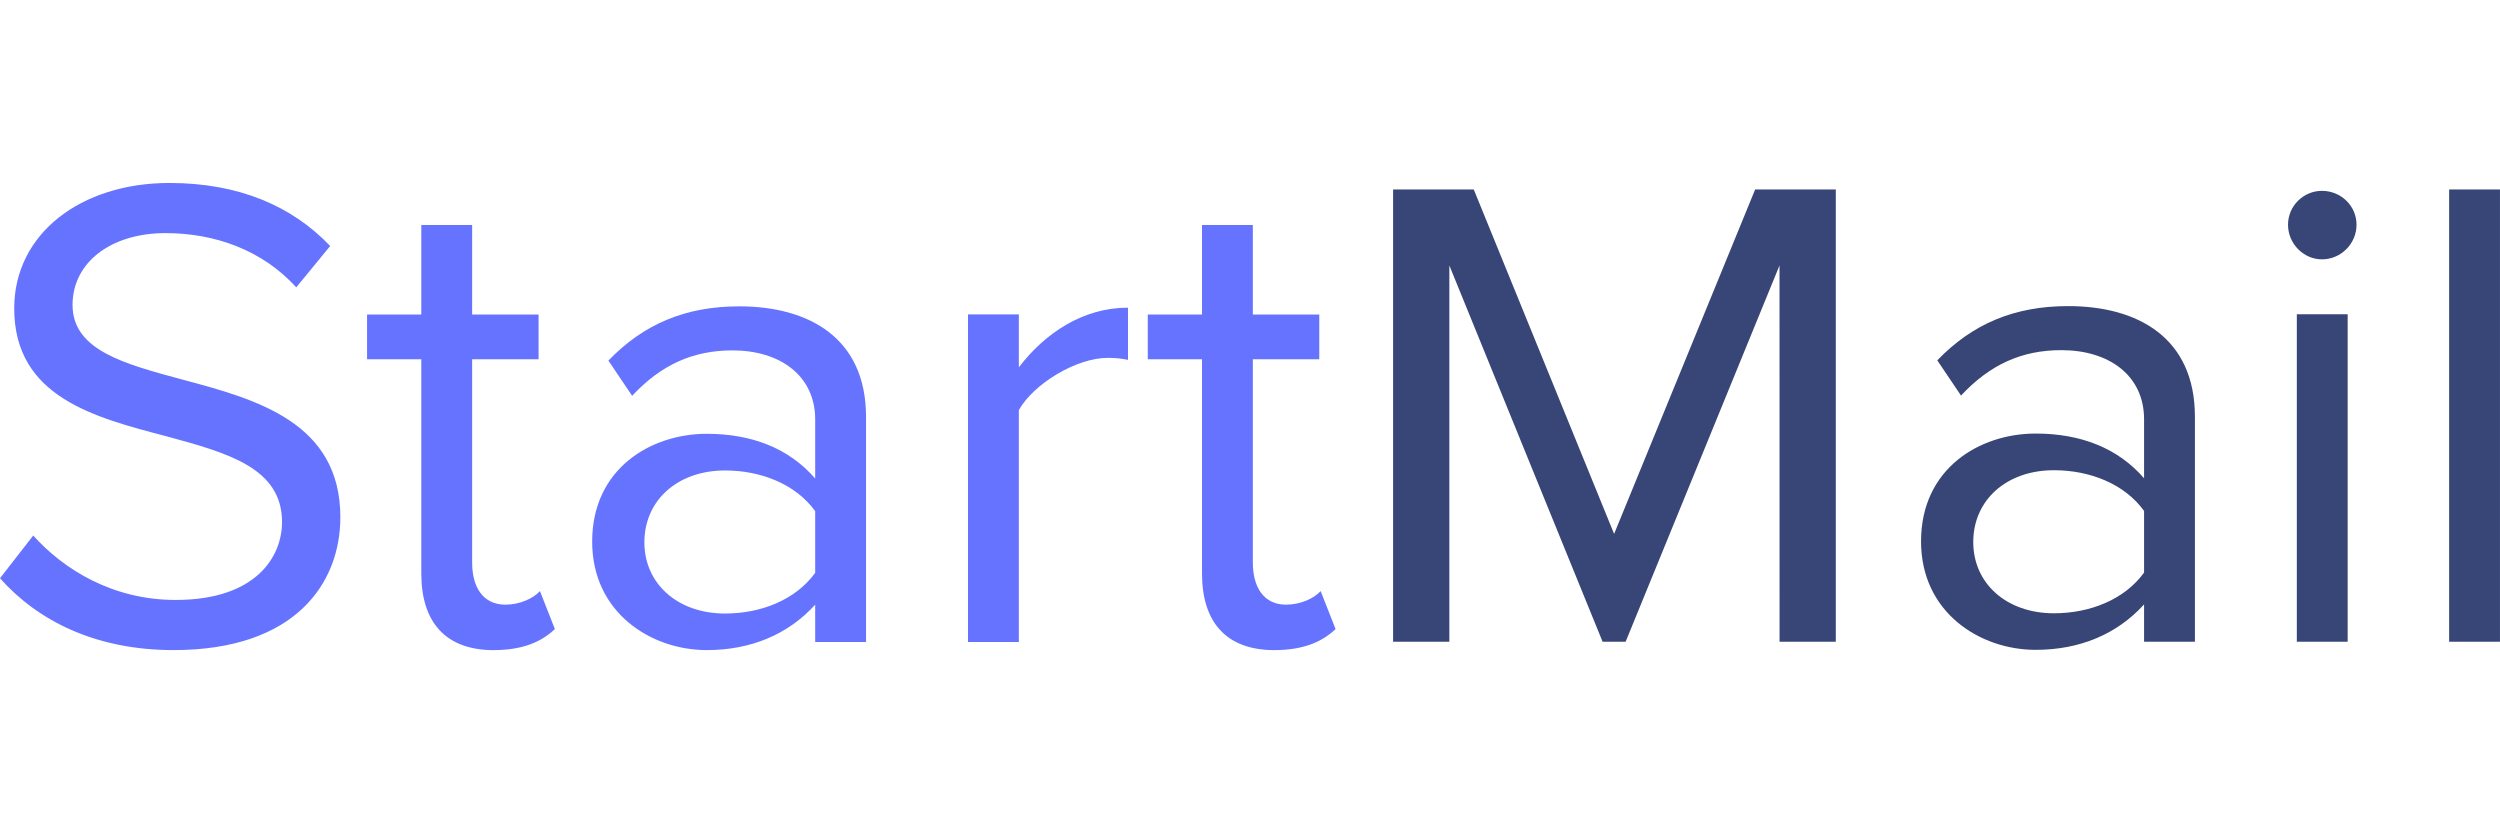
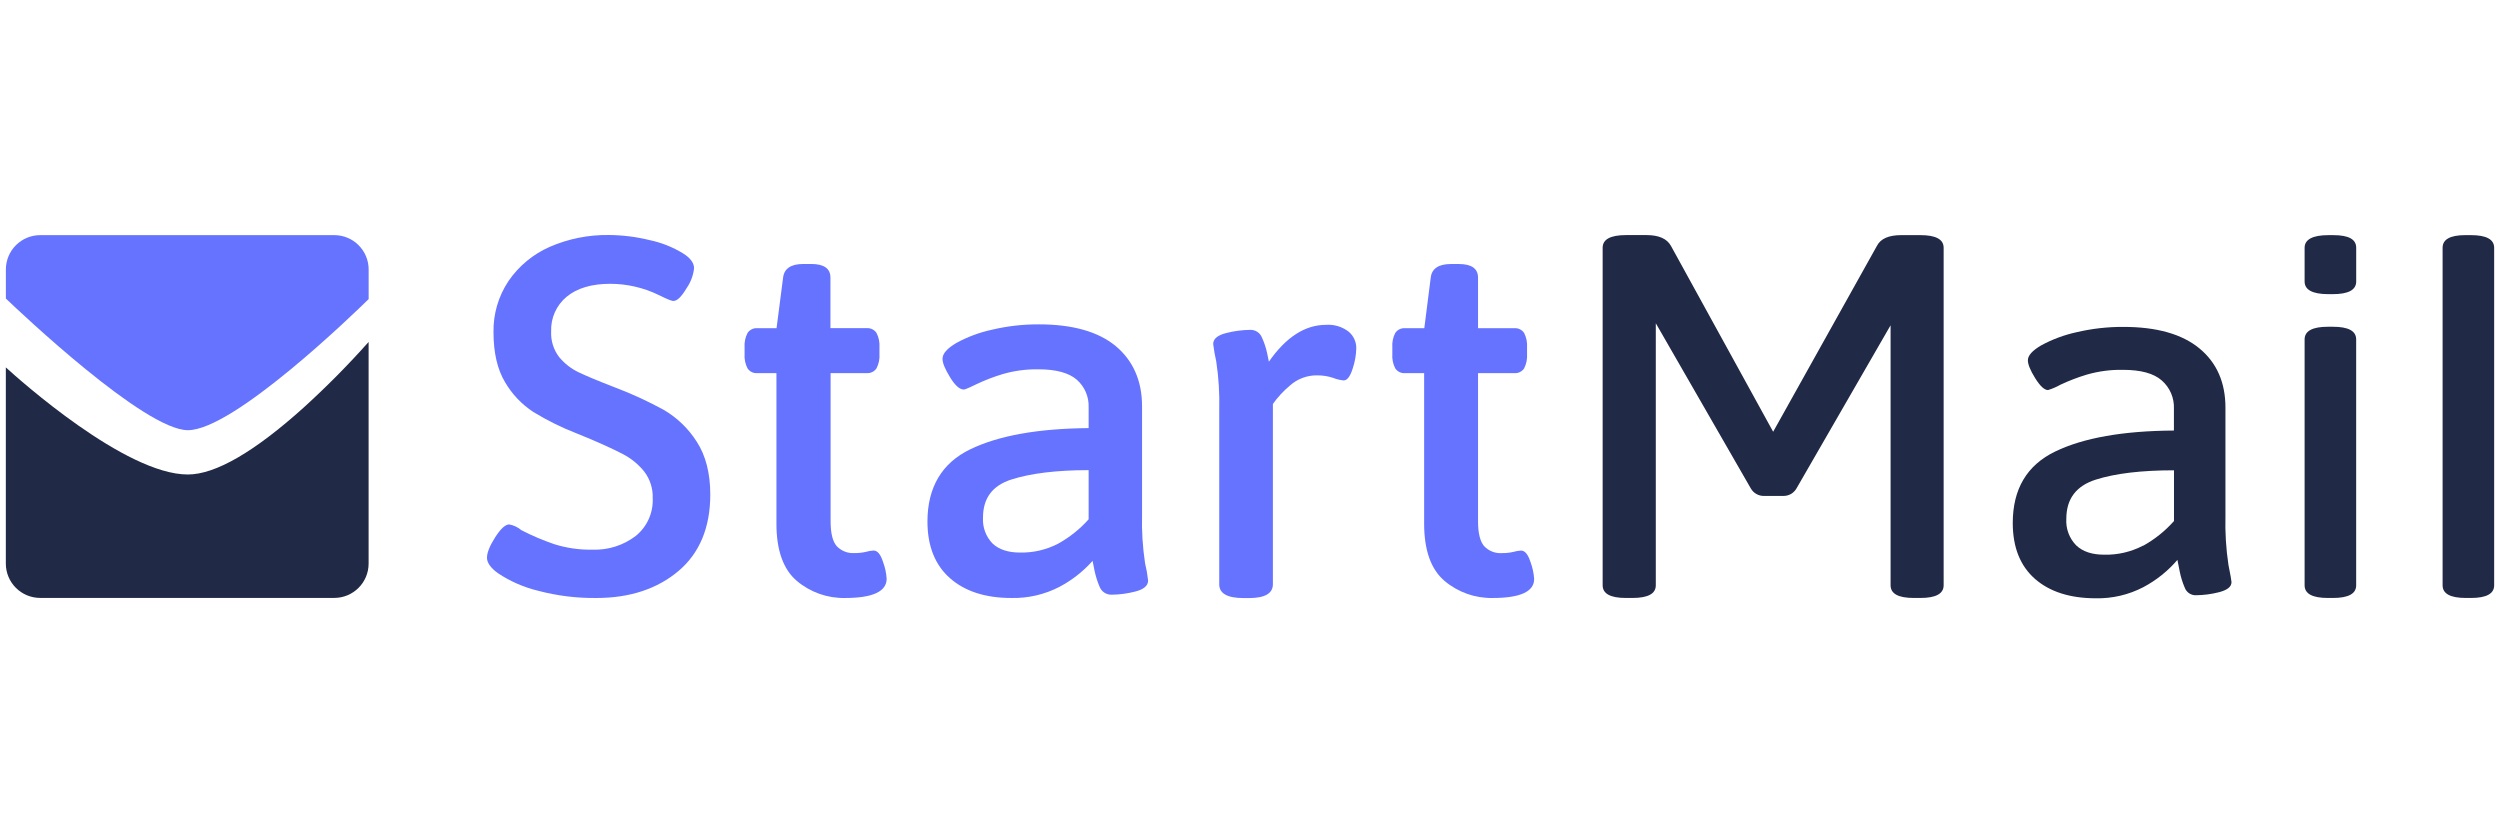
- <svg xmlns="http://www.w3.org/2000/svg" width="384" height="128" version="1.1" viewBox="0 0 101.6 33.867">
-   <g transform="matrix(2 0 0 2 -.0004968 -560.14)" stroke-width=".344">
-     <path d="m-1.5e-6 291.82c0.758 0.854 1.929 1.46 3.527 1.46 2.48 0 3.389-1.364 3.389-2.7 0-1.929-1.708-2.397-3.21-2.797-1.171-0.317-2.232-0.592-2.232-1.516 0-0.868 0.785-1.46 1.887-1.46 1.006 0 1.97 0.344 2.659 1.102l0.689-0.84c-0.772-0.813-1.86-1.281-3.265-1.281-1.805 0-3.155 1.033-3.155 2.549 0 1.805 1.639 2.218 3.114 2.604 1.212 0.331 2.328 0.634 2.328 1.736 0 0.703-0.524 1.584-2.163 1.584-1.295 0-2.287-0.634-2.893-1.309zm10.035 1.46c0.606 0 0.978-0.179 1.24-0.427l-0.303-0.772c-0.138 0.152-0.413 0.276-0.703 0.276-0.455 0-0.675-0.358-0.675-0.854v-4.133h1.35v-0.909h-1.35v-1.819h-1.033v1.819h-1.102v0.909h1.102v4.354c0 0.992 0.496 1.557 1.474 1.557zm6.53-0.165h1.033v-4.574c0-1.612-1.171-2.246-2.576-2.246-1.088 0-1.943 0.358-2.659 1.102l0.482 0.716c0.592-0.634 1.24-0.923 2.039-0.923 0.964 0 1.681 0.51 1.681 1.405v1.199c-0.537-0.62-1.295-0.909-2.204-0.909-1.13 0-2.328 0.703-2.328 2.191 0 1.447 1.199 2.204 2.328 2.204 0.896 0 1.653-0.317 2.204-0.923zm0-1.405c-0.4 0.551-1.102 0.827-1.832 0.827-0.964 0-1.639-0.606-1.639-1.447 0-0.854 0.675-1.46 1.639-1.46 0.73 0 1.433 0.276 1.832 0.827zm3.105 1.405h1.033v-4.712c0.303-0.537 1.171-1.061 1.805-1.061 0.165 0 0.289 0.014 0.413 0.041v-1.061c-0.909 0-1.681 0.51-2.218 1.212v-1.075h-1.033zm6.229 0.165c0.606 0 0.978-0.179 1.24-0.427l-0.303-0.772c-0.138 0.152-0.413 0.276-0.703 0.276-0.455 0-0.675-0.358-0.675-0.854v-4.133h1.35v-0.909h-1.35v-1.819h-1.033v1.819h-1.102v0.909h1.102v4.354c0 0.992 0.496 1.557 1.474 1.557z" fill="#6573ff" />
-     <path d="m36.161 293.11h1.143v-9.19h-1.639l-2.866 6.999-2.852-6.999h-1.639v9.19h1.143v-7.646l3.114 7.646h0.468l3.127-7.646zm7.407 0h1.033v-4.574c0-1.612-1.171-2.246-2.576-2.246-1.088 0-1.943 0.358-2.659 1.102l0.482 0.716c0.592-0.634 1.24-0.923 2.039-0.923 0.964 0 1.681 0.51 1.681 1.405v1.199c-0.537-0.62-1.295-0.909-2.204-0.909-1.13 0-2.328 0.703-2.328 2.191 0 1.447 1.199 2.204 2.328 2.204 0.896 0 1.653-0.317 2.204-0.923zm0-1.405c-0.4 0.551-1.102 0.827-1.832 0.827-0.964 0-1.639-0.606-1.639-1.447 0-0.854 0.675-1.46 1.639-1.46 0.73 0 1.433 0.276 1.832 0.827zm3.614-6.365c0.386 0 0.703-0.317 0.703-0.703 0-0.386-0.317-0.689-0.703-0.689-0.372 0-0.689 0.303-0.689 0.689 0 0.386 0.317 0.703 0.689 0.703zm-0.51 7.77h1.033v-6.654h-1.033zm3.095 0h1.033v-9.19h-1.033z" fill="#374677" />
+ <svg xmlns="http://www.w3.org/2000/svg" version="1.1" viewBox="0 0 384 128">
+   <g transform="matrix(1.6477 0 0 1.6479 -35.023 -172.84)">
+     <g transform="matrix(1.394,0,0,1.394,32.402,256.6)">
+       <g fill="#6573ff">
+         <g class="cls-1" transform="matrix(.26458 0 0 .26458 -32.09 -117.75)" style="isolation:isolate">
+           <path class="cls-2" d="m241.86 184.82a55 55 0 0 1-14.76-1.82 31.67 31.67 0 0 1-10.17-4.44c-1.84-1.32-2.78-2.64-2.78-3.91s0.68-3 2.08-5.18 2.58-3.24 3.53-3.24a6.57 6.57 0 0 1 3.08 1.45 60.92 60.92 0 0 0 8.31 3.54 30.18 30.18 0 0 0 9.69 1.39 17 17 0 0 0 10.89-3.45 11.61 11.61 0 0 0 4.31-9.58 10.47 10.47 0 0 0-2.12-6.68 16.76 16.76 0 0 0-5.34-4.4c-2.16-1.14-5.18-2.53-9-4.14l-2.81-1.15a68.5 68.5 0 0 1-10.89-5.39 22.54 22.54 0 0 1-7.17-7.55c-1.93-3.22-2.91-7.45-2.91-12.58a22.55 22.55 0 0 1 3.81-13 24.64 24.64 0 0 1 10.39-8.6 36.11 36.11 0 0 1 14.91-3 44 44 0 0 1 10.35 1.29 26.64 26.64 0 0 1 8.44 3.35c1.85 1.15 2.79 2.42 2.79 3.78a10.87 10.87 0 0 1-1.88 5c-1.3 2.19-2.39 3.25-3.35 3.25-0.3 0-1-0.16-3.81-1.56a28.08 28.08 0 0 0-12.15-2.78c-4.69 0-8.39 1.1-11 3.26a10.81 10.81 0 0 0-3.93 8.75 9.9 9.9 0 0 0 2 6.48 14.45 14.45 0 0 0 5 3.9c1.94 0.92 5 2.21 9.18 3.82a95.23 95.23 0 0 1 12.36 5.7 24.47 24.47 0 0 1 8.26 8c2.27 3.47 3.42 8 3.42 13.35 0 8.3-2.69 14.79-8 19.29s-12.28 6.85-20.73 6.85z" fill="#6573ff" />
+         </g>
+         <g class="cls-1" transform="matrix(.26458 0 0 .26458 -32.09 -117.75)" style="isolation:isolate">
+           <path class="cls-2" d="m304.68 184.82a18.33 18.33 0 0 1-12.23-4.33c-3.41-2.89-5.14-7.75-5.14-14.43v-38.06h-4.86a2.71 2.71 0 0 1-2.44-1.2 6.81 6.81 0 0 1-0.75-3.65v-1.66a6.84 6.84 0 0 1 0.75-3.65 2.72 2.72 0 0 1 2.44-1.2h4.89l1.66-12.82c0.28-2.26 2-3.41 5.11-3.41h2c3.22 0 4.85 1.16 4.85 3.44v12.78h9.2a2.72 2.72 0 0 1 2.44 1.2 6.88 6.88 0 0 1 0.75 3.65v1.66a6.86 6.86 0 0 1-0.75 3.65 2.71 2.71 0 0 1-2.44 1.2h-9.16v37.43c0 3 0.51 5.1 1.53 6.28a5.63 5.63 0 0 0 4.48 1.77 12.06 12.06 0 0 0 2.93-0.31 8.28 8.28 0 0 1 1.92-0.33c1 0 1.77 0.95 2.41 2.92a14.91 14.91 0 0 1 0.9 4.23c-0.03 3.21-3.55 4.84-10.49 4.84z" fill="#6573ff" />
+         </g>
+         <g class="cls-1" transform="matrix(.26458 0 0 .26458 -32.09 -117.75)" style="isolation:isolate">
+           <path class="cls-2" d="m346.67 184.82c-6.5 0-11.71-1.67-15.49-5-3.78-3.32-5.7-8.13-5.7-14.31 0-8.66 3.65-14.82 10.87-18.29s17.15-5.22 29.87-5.33v-5.24a8.85 8.85 0 0 0-3-7c-2-1.73-5.24-2.62-9.67-2.62a30.63 30.63 0 0 0-9.06 1.21 46.79 46.79 0 0 0-6.6 2.54c-2.47 1.2-3 1.36-3.24 1.36-1 0-2.18-1-3.47-3.12s-1.89-3.58-1.89-4.66c0-1.3 1.15-2.6 3.51-4a33.8 33.8 0 0 1 9-3.34 50.37 50.37 0 0 1 11.87-1.35c8.45 0 15 1.84 19.38 5.48s6.67 8.77 6.67 15.2v27.34a70.22 70.22 0 0 0 0.76 12.34 33.16 33.16 0 0 1 0.77 4.39c0 1.31-1.12 2.25-3.32 2.79a24.66 24.66 0 0 1-5.87 0.78 3.16 3.16 0 0 1-3.06-1.99 21.41 21.41 0 0 1-1.3-4.13c-0.21-1.05-0.37-1.87-0.48-2.43a29.93 29.93 0 0 1-8.35 6.55 25.17 25.17 0 0 1-12.2 2.83zm19.55-32.31c-8.08 0-14.63 0.81-19.47 2.35s-7.23 4.72-7.23 9.66a8.62 8.62 0 0 0 2.41 6.53c1.6 1.52 3.93 2.29 6.92 2.29a20 20 0 0 0 9.71-2.27 29.58 29.58 0 0 0 7.66-6.13z" fill="#6573ff" />
+         </g>
+         <g class="cls-1" transform="matrix(.26458 0 0 .26458 -32.09 -117.75)" style="isolation:isolate">
+           <path class="cls-2" d="m406.77 184.84h-1.41c-4.07 0-6.13-1.16-6.13-3.45v-44.15a69 69 0 0 0-0.76-12.21 44.48 44.48 0 0 1-0.77-4.39c0-1.32 1.14-2.26 3.39-2.8a25.8 25.8 0 0 1 5.93-0.78 3.07 3.07 0 0 1 3 1.94 19 19 0 0 1 1.3 3.88c0.2 0.94 0.36 1.68 0.46 2.22 4.29-6.18 9.14-9.31 14.43-9.31a8.39 8.39 0 0 1 5.72 1.72 5.41 5.41 0 0 1 1.94 4.15 17.41 17.41 0 0 1-0.91 5.18c-0.64 2-1.38 3-2.28 3a9.62 9.62 0 0 1-2.7-0.66 12.69 12.69 0 0 0-4.07-0.62 10.08 10.08 0 0 0-6.8 2.56 24.57 24.57 0 0 0-4.32 4.67v45.61c-0.03 2.28-2.05 3.44-6.02 3.44z" fill="#6573ff" />
+         </g>
+         <g class="cls-1" transform="matrix(.26458 0 0 .26458 -32.09 -117.75)" style="isolation:isolate">
+           <path class="cls-2" d="m468.39 184.82a18.33 18.33 0 0 1-12.23-4.33c-3.41-2.89-5.14-7.75-5.14-14.43v-38.06h-4.85a2.73 2.73 0 0 1-2.45-1.2 6.85 6.85 0 0 1-0.74-3.65v-1.66a6.85 6.85 0 0 1 0.74-3.65 2.73 2.73 0 0 1 2.45-1.2h4.89l1.63-12.81c0.27-2.26 2-3.41 5.1-3.41h2c3.22 0 4.85 1.16 4.85 3.44v12.78h9.2a2.74 2.74 0 0 1 2.45 1.2 7 7 0 0 1 0.74 3.65v1.66a7 7 0 0 1-0.74 3.65 2.74 2.74 0 0 1-2.45 1.2h-9.2v37.43c0 3 0.52 5.1 1.54 6.28a5.6 5.6 0 0 0 4.47 1.77 12.21 12.21 0 0 0 2.94-0.31 8.14 8.14 0 0 1 1.91-0.33c1 0 1.77 0.95 2.41 2.92a14.94 14.94 0 0 1 0.91 4.23c0.04 3.2-3.49 4.83-10.43 4.83z" fill="#6573ff" />
+         </g>
+       </g>
+       <g stroke-width=".265">
+         <g fill="#202945">
+           <path class="cls-3" d="m110.58-79.965 6.943-12.435q0.368-0.712 1.619-0.712h1.286q1.553 0 1.553 0.847v22.566c0 0.566-0.529 0.847-1.553 0.847h-0.439c-1.037 0-1.556-0.28-1.556-0.847v-17.386l-6.289 10.903a0.997 0.997 0 0 1-0.913 0.508h-1.236a0.997 0.997 0 0 1-0.913-0.508l-6.35-11.038v17.521q0 0.844-1.553 0.847h-0.445q-1.556 0-1.556-0.847v-22.569q0-0.844 1.556-0.847h1.384q1.217 0 1.622 0.712z" />
+           <path class="cls-3" d="m128.09-70.127q-1.484-1.302-1.487-3.733 0-3.413 2.839-4.784 2.839-1.371 7.938-1.402v-1.458a2.381 2.381 0 0 0-0.812-1.892q-0.81-0.712-2.601-0.709a8.133 8.133 0 0 0-2.416 0.32 12.719 12.719 0 0 0-1.76 0.675 4.233 4.233 0 0 1-0.828 0.357c-0.246 0-0.529-0.265-0.86-0.794s-0.489-0.929-0.489-1.199c0-0.315 0.296-0.648 0.894-0.997a8.927 8.927 0 0 1 2.365-0.878 13.354 13.354 0 0 1 3.127-0.355q3.342 0 5.085 1.437t1.741 3.969v7.231a18.735 18.735 0 0 0 0.201 3.278c0.135 0.675 0.204 1.058 0.204 1.148 0 0.315-0.278 0.529-0.828 0.675a6.509 6.509 0 0 1-1.537 0.204 0.773 0.773 0 0 1-0.762-0.508 5.35 5.35 0 0 1-0.336-1.079c-0.079-0.384-0.132-0.643-0.153-0.778a7.8 7.8 0 0 1-2.281 1.826 6.599 6.599 0 0 1-3.193 0.743q-2.569-0.005-4.051-1.296zm7.234-2.215a7.845 7.845 0 0 0 2.061-1.654v-3.392q-3.278 0-5.239 0.627t-1.961 2.617a2.328 2.328 0 0 0 0.659 1.775c0.439 0.418 1.058 0.624 1.876 0.624a5.331 5.331 0 0 0 2.603-0.609z" />
+           <path class="cls-3" d="m146.12-69.696v-16.446c0-0.561 0.529-0.844 1.556-0.844h0.336c1.037 0 1.556 0.283 1.556 0.844v16.446q0 0.844-1.556 0.844h-0.336q-1.556 0-1.556-0.844z" />
+           <path class="cls-3" d="m146.12-90.013v-2.254c0-0.561 0.548-0.844 1.587-0.844h0.339c1.034 0 1.524 0.283 1.524 0.844v2.254q0 0.844-1.556 0.847h-0.336q-1.558-0.011-1.558-0.847z" />
+           <path class="cls-3" d="m157.24-93.112h-0.373c-1.013 0-1.519 0.283-1.519 0.844v22.572q0 0.844 1.556 0.844h0.339q1.55 0 1.553-0.844v-22.572c-3e-3 -0.561-0.521-0.844-1.556-0.844z" />
+         </g>
+         <path class="cls-4" d="m16.657-88.836v-1.979a2.297 2.297 0 0 0-2.297-2.297h-19.666a2.297 2.297 0 0 0-2.297 2.297v1.942c0.913 0.873 9.274 8.803 12.171 8.803 3.067 0 11.142-7.837 12.089-8.766z" fill="#6573ff" />
+         <path class="cls-5" d="m12.336-81.605c-3.313 2.985-5.927 4.498-7.771 4.498-4.183 0-11.266-6.337-12.171-7.16v13.115a2.297 2.297 0 0 0 2.297 2.297h19.666a2.297 2.297 0 0 0 2.297-2.297v-14.817a58.084 58.084 0 0 1-4.318 4.363z" fill="#202945" />
+       </g>
+     </g>
  </g>
</svg>
